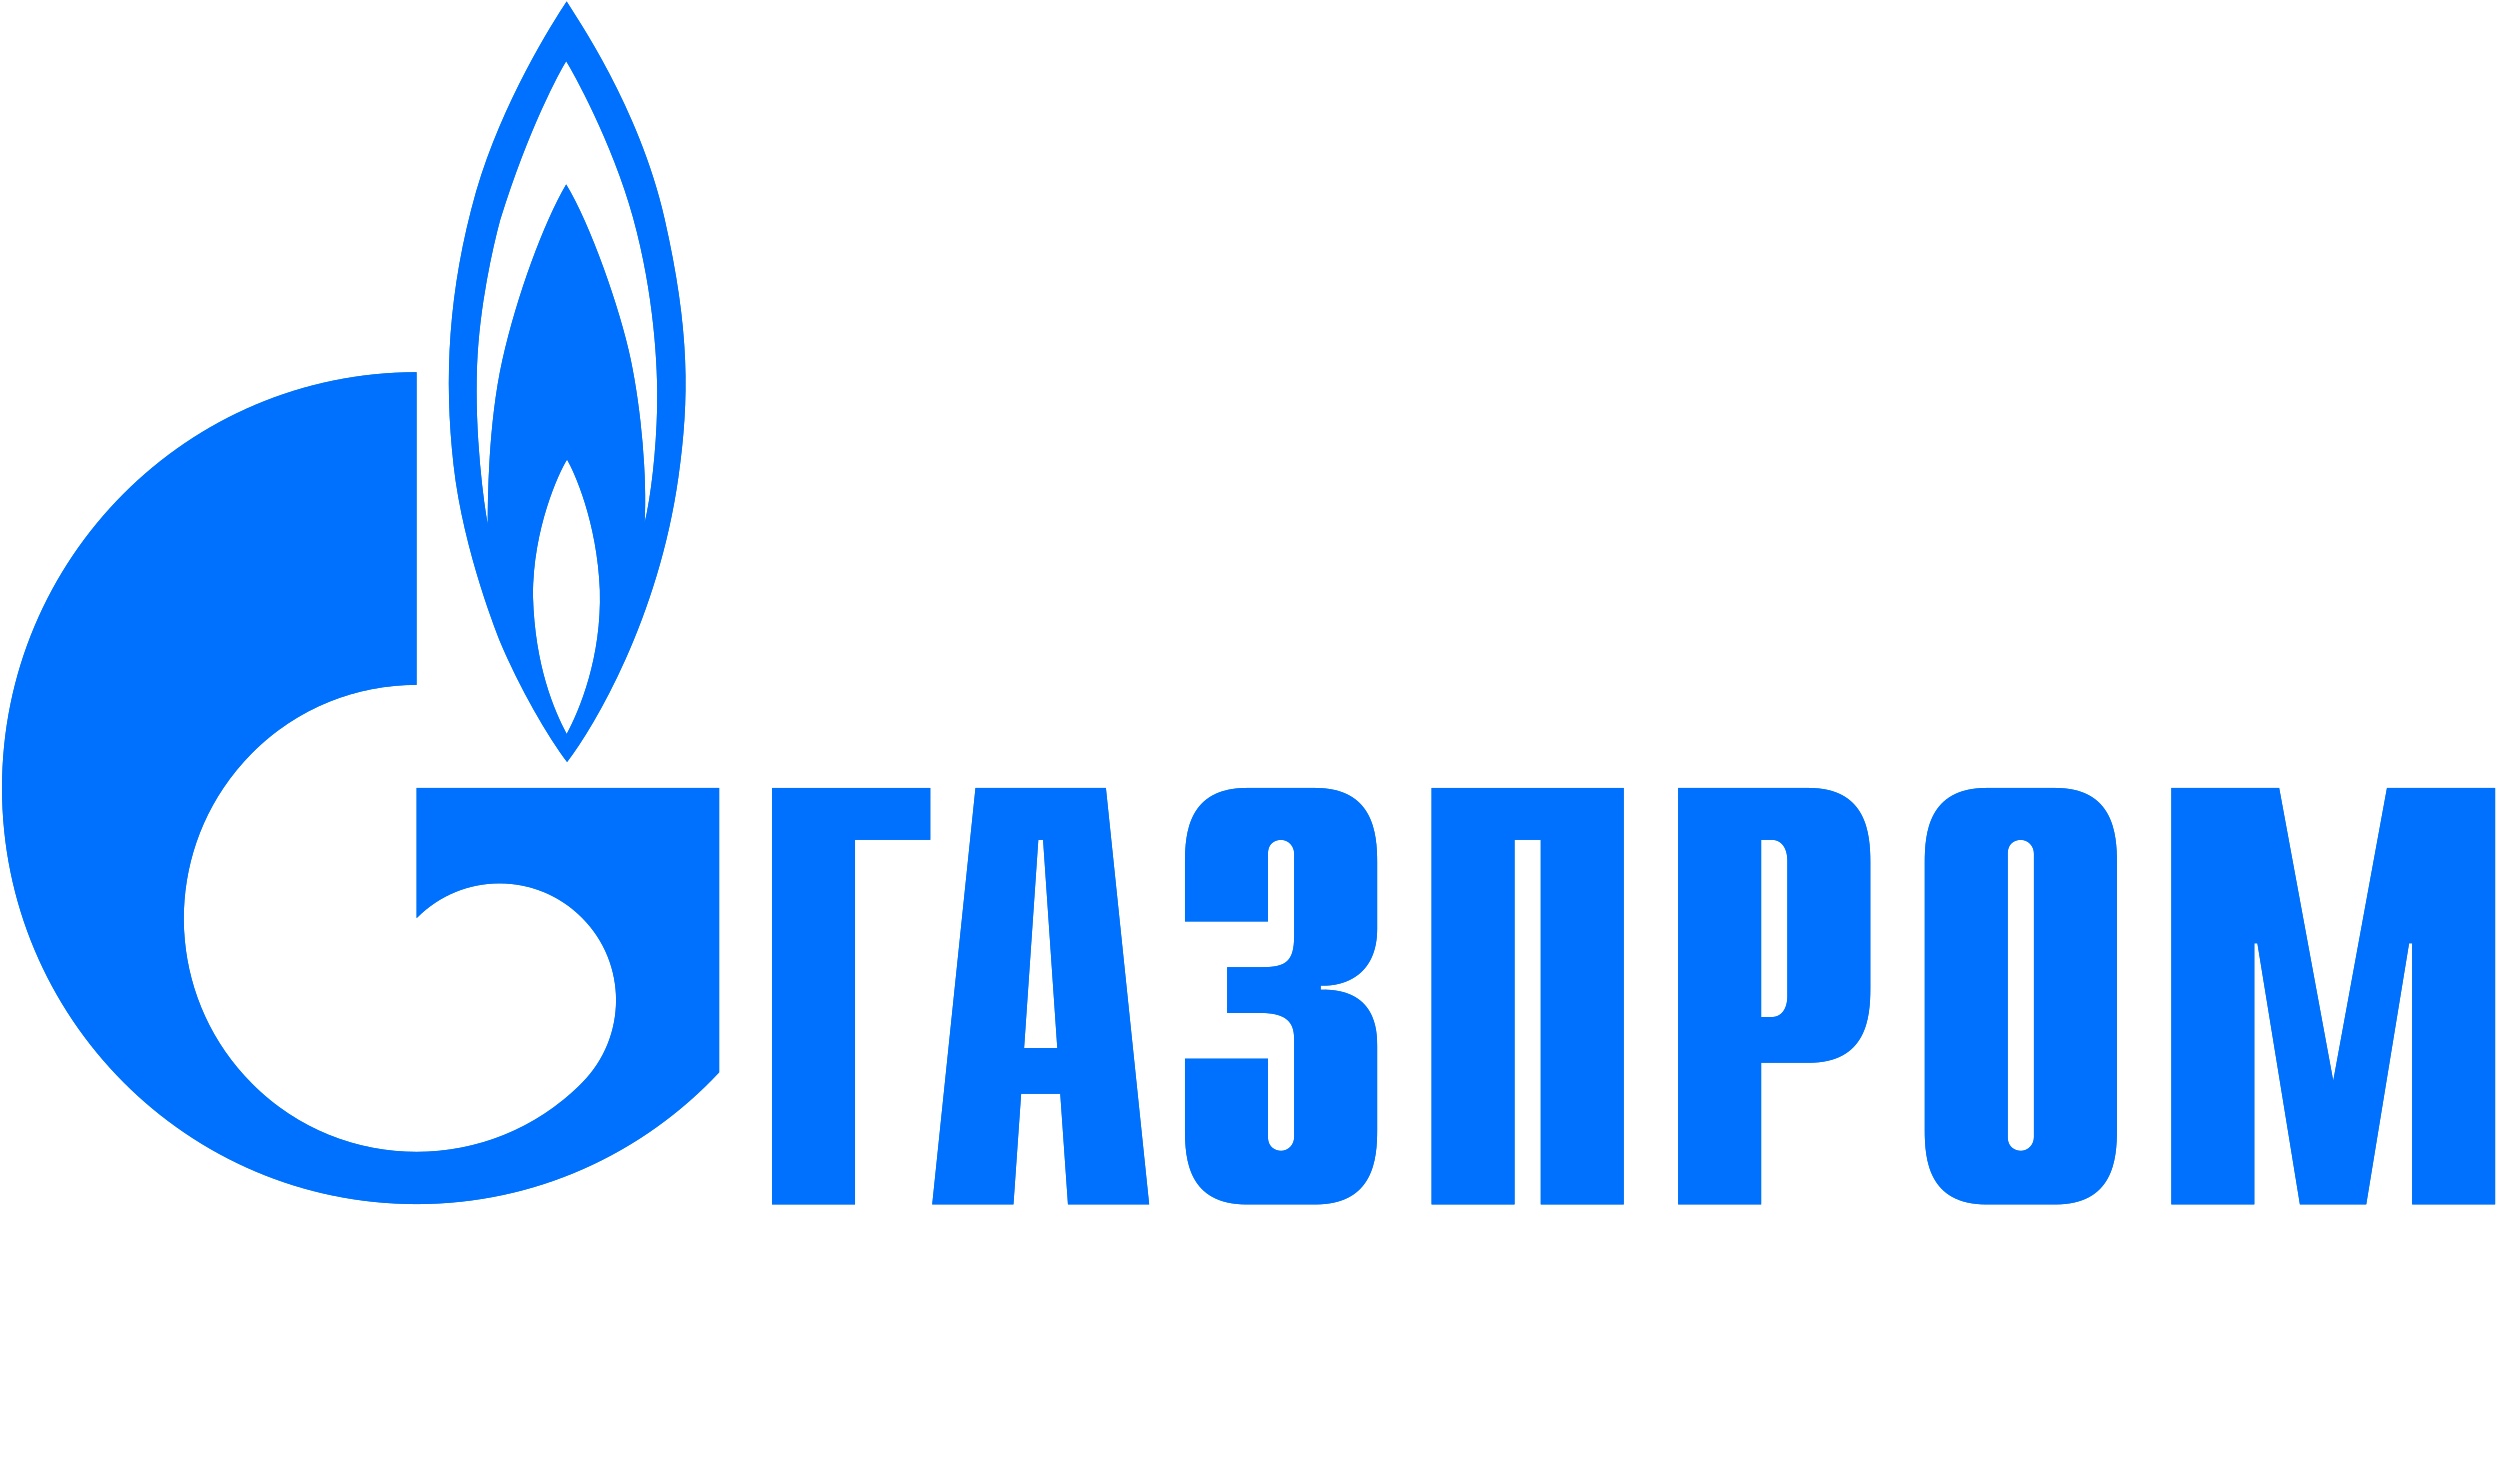
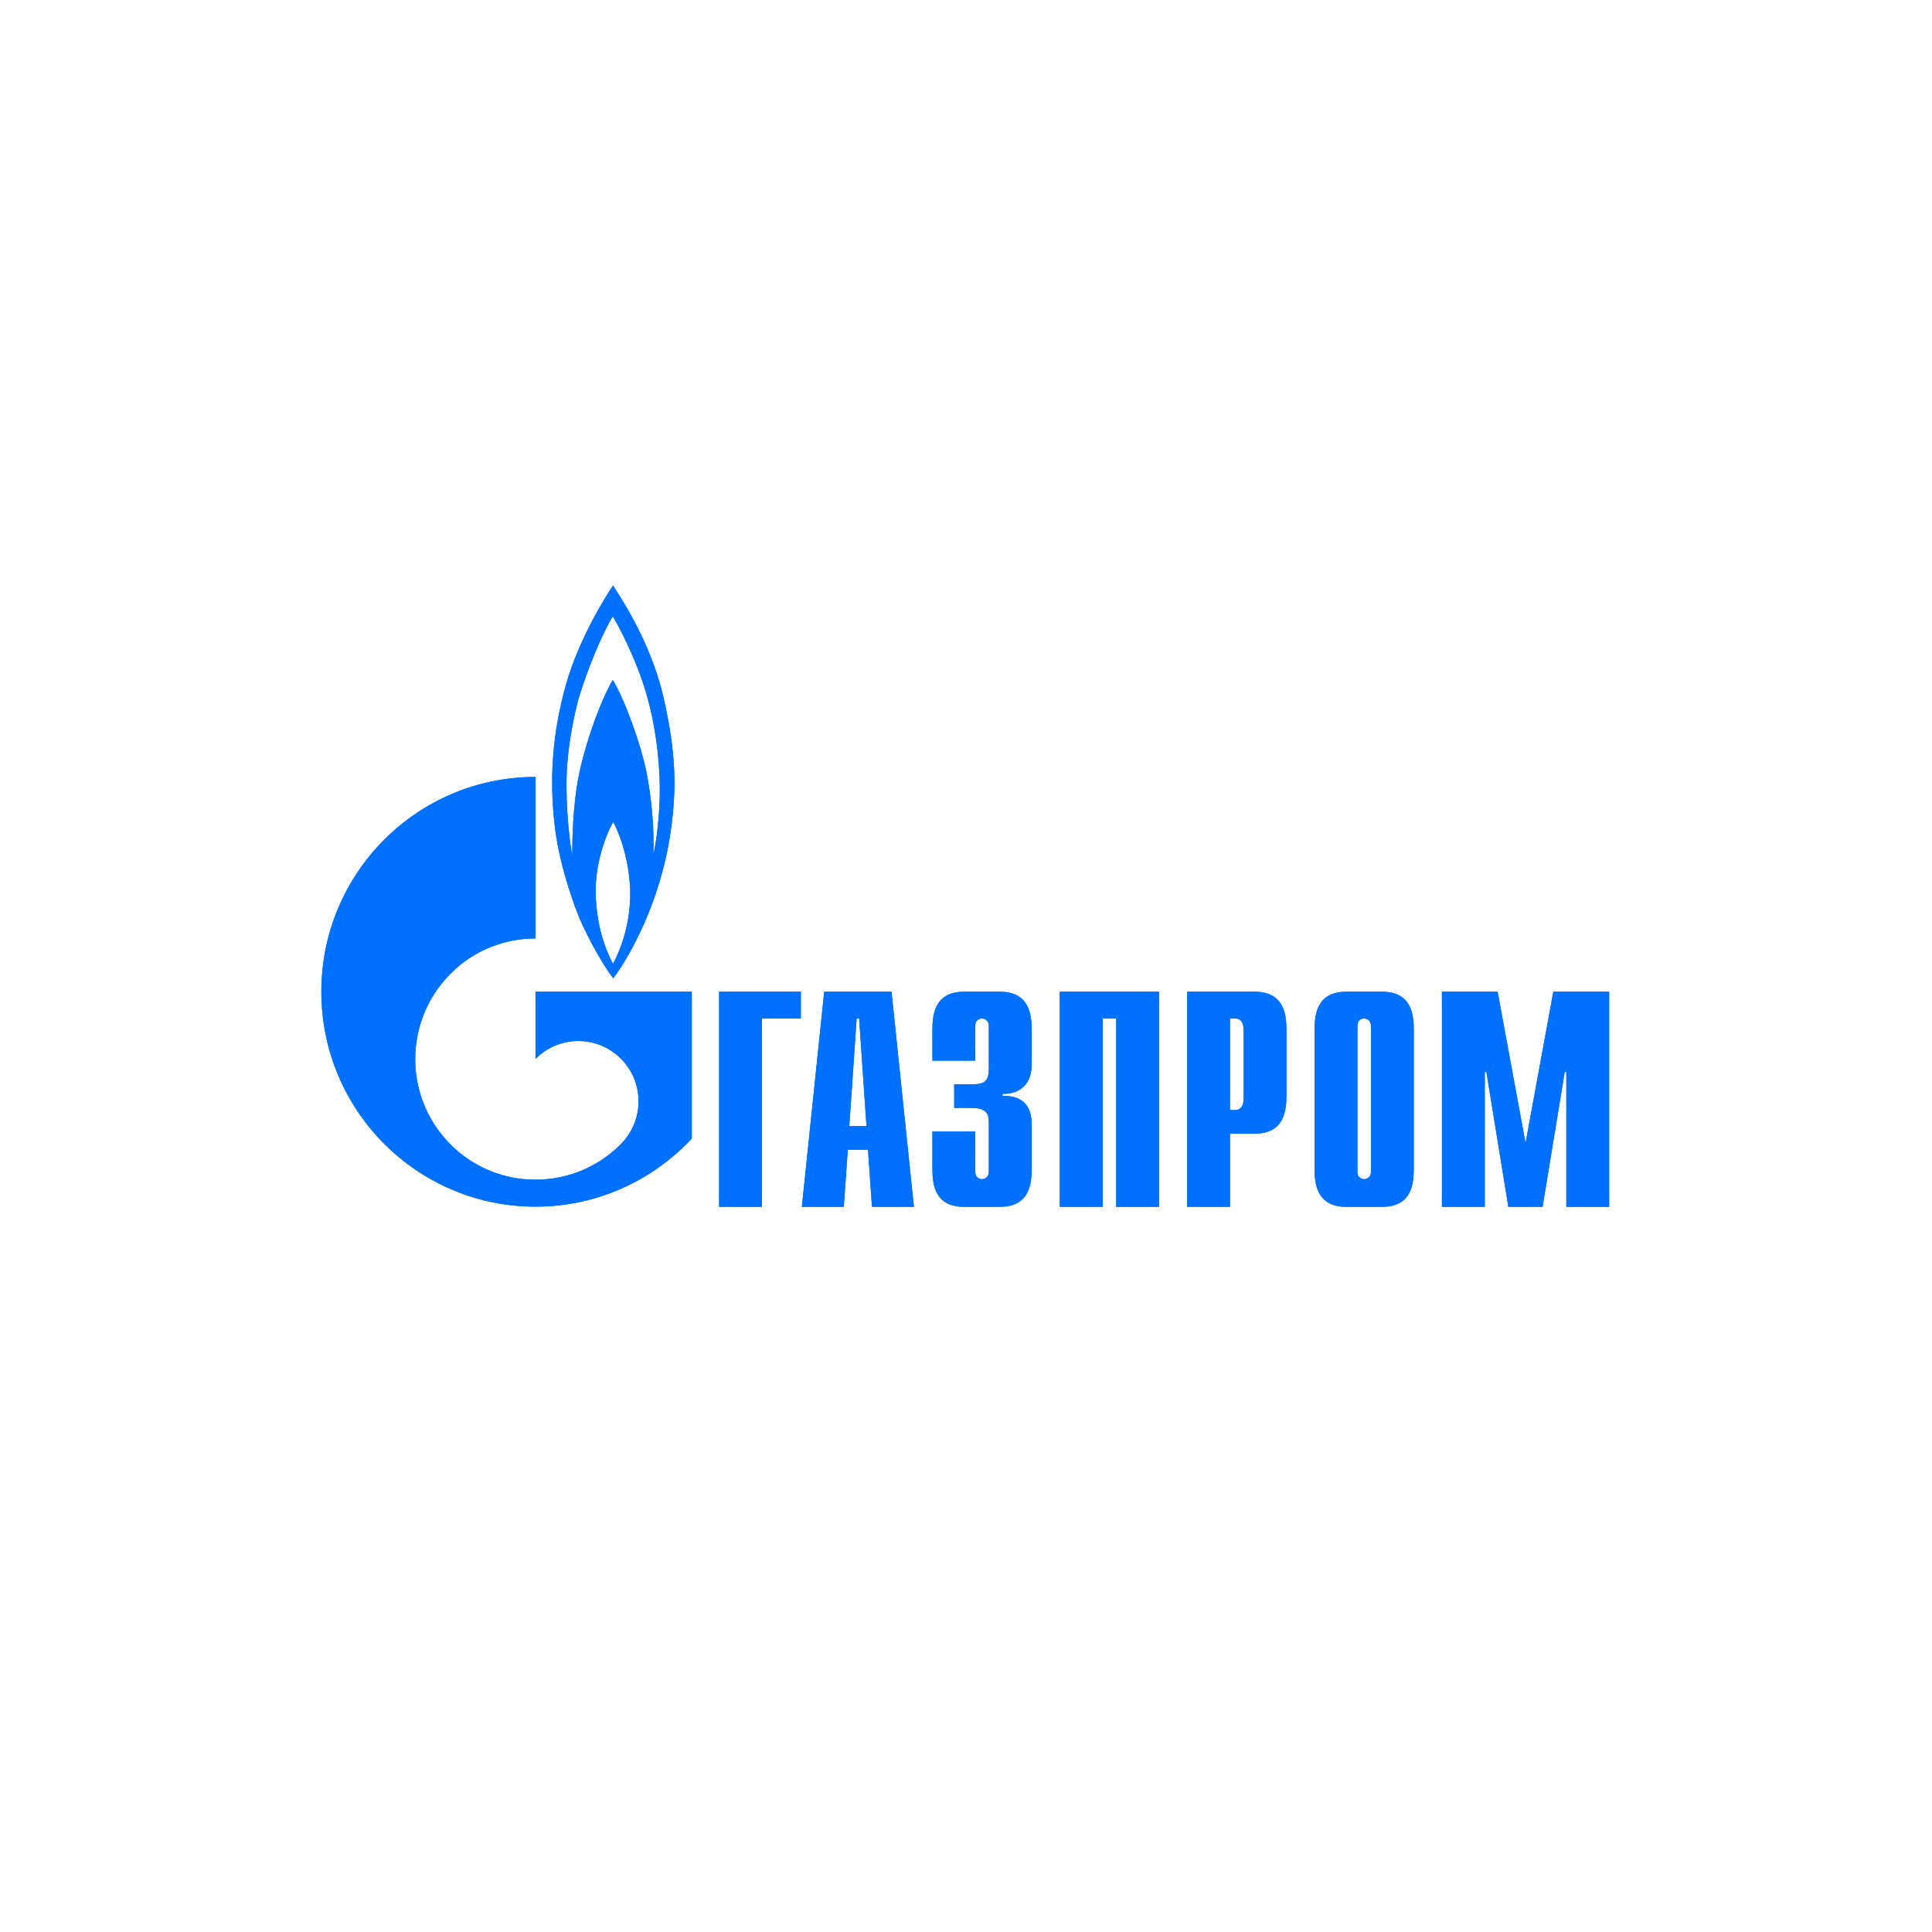
- <svg xmlns="http://www.w3.org/2000/svg" width="254" height="149" viewBox="0 0 254 149" fill="none">
-   <path d="M78.442 80.057H94.517V85.328H86.87V122.37H78.442V80.057Z" fill="#0079C2" />
-   <path d="M104.048 106.485L105.493 85.328H105.976L107.421 106.485H104.048ZM94.714 122.37H102.967L103.748 111.132H107.722L108.506 122.37H116.755L112.359 80.057H99.11L94.714 122.37Z" fill="#0079C2" />
-   <path d="M128.825 107.56V115.537C128.825 116.612 129.655 116.924 130.139 116.924C130.933 116.924 131.486 116.266 131.486 115.537V105.687C131.486 104.369 131.244 102.913 128.1 102.913H124.679V98.265H128.238C130.622 98.265 131.486 97.71 131.486 95.109V86.716C131.486 85.987 130.933 85.328 130.139 85.328C129.655 85.328 128.825 85.606 128.825 86.716V93.618H120.394V87.618C120.394 84.669 120.739 80.057 126.648 80.057H133.629C139.538 80.057 139.918 84.669 139.918 87.618V94.381C139.918 98.993 136.704 100.242 134.182 100.138V100.554C139.849 100.415 139.918 104.785 139.918 106.277V114.809C139.918 117.792 139.538 122.37 133.629 122.37H126.648C120.739 122.37 120.394 117.792 120.394 114.809V107.56H128.825Z" fill="#0079C2" />
-   <path d="M145.447 80.057H164.972V122.37H156.54V85.328H153.879V122.37H145.447V80.057Z" fill="#0079C2" />
-   <path d="M178.933 103.329V85.328H180.039C180.937 85.328 181.594 86.091 181.594 87.444V101.213C181.594 102.566 180.937 103.329 180.039 103.329H178.933ZM170.501 122.37H178.933V107.976H183.771C189.645 107.976 190.025 103.398 190.025 100.415V87.618C190.025 84.669 189.645 80.057 183.771 80.057H170.501V122.37Z" fill="#0079C2" />
-   <path d="M206.647 115.537C206.647 116.266 206.094 116.924 205.3 116.924C204.816 116.924 203.986 116.612 203.986 115.537V86.716C203.986 85.606 204.816 85.328 205.3 85.328C206.094 85.328 206.647 85.987 206.647 86.716V115.537ZM195.555 114.809C195.555 117.792 195.935 122.37 201.809 122.37H208.824C214.699 122.37 215.079 117.792 215.079 114.809V87.618C215.079 84.669 214.699 80.057 208.824 80.057H201.809C195.935 80.057 195.555 84.669 195.555 87.618V114.809Z" fill="#0079C2" />
-   <path d="M242.517 80.057H253.506V122.37H245.074V95.837H244.763L240.409 122.37H233.671L229.351 95.837H229.04V122.37H220.608V80.057H231.563L237.057 109.814L242.517 80.057Z" fill="#0079C2" />
-   <path d="M67.515 22.206C64.933 10.864 58.464 1.639 57.573 0.147C56.163 2.263 51.004 10.414 48.381 19.431C45.516 29.524 45.094 38.472 46.083 47.247C47.064 56.056 50.772 65.108 50.772 65.108C52.742 69.825 55.693 74.924 57.614 77.421C60.431 73.744 66.903 62.785 68.921 48.495C70.044 40.518 70.093 33.547 67.515 22.206ZM57.573 74.577C56.304 72.184 54.335 67.64 54.148 60.565C54.1 53.767 56.819 47.906 57.614 46.692C58.323 47.906 60.666 53.004 60.946 59.975C61.136 66.773 58.883 72.149 57.573 74.577ZM66.765 41.455C66.668 45.79 66.153 50.368 65.497 53.108C65.732 48.391 65.168 41.767 64.09 36.564C63.012 31.397 59.961 22.726 57.524 18.737C55.275 22.552 52.503 30.044 51.052 36.53C49.594 43.015 49.552 50.888 49.552 53.247C49.165 51.27 48.197 44.16 48.471 37.05C48.699 31.189 50.067 25.119 50.817 22.345C53.678 13.084 56.916 7.153 57.524 6.217C58.133 7.153 62.21 14.471 64.325 22.136C66.43 29.801 66.855 37.154 66.765 41.455Z" fill="#0079C2" />
-   <path d="M42.326 80.057V93.271C42.344 93.271 42.357 93.236 42.375 93.236C46.998 88.589 54.497 88.589 59.124 93.236C63.748 97.849 63.748 105.375 59.124 110.023C59.104 110.057 59.083 110.057 59.062 110.092C59.038 110.092 59.014 110.127 58.993 110.161C54.38 114.739 48.353 117.029 42.326 117.029C36.272 117.029 30.218 114.739 25.601 110.092C17.459 101.941 16.495 89.282 22.701 80.057C23.538 78.808 24.502 77.629 25.601 76.519C30.218 71.871 36.272 69.582 42.326 69.582V37.813C19.063 37.813 0.205 56.715 0.205 80.057C0.205 103.398 19.063 122.335 42.326 122.335C54.456 122.335 65.383 117.167 73.068 108.947V80.057H42.326Z" fill="#0079C2" />
-   <path d="M78.442 80.057H94.517V85.328H86.87V122.37H78.442V80.057Z" fill="#0071FE" />
-   <path d="M104.048 106.485L105.493 85.328H105.976L107.421 106.485H104.048ZM94.714 122.37H102.967L103.748 111.132H107.722L108.506 122.37H116.755L112.359 80.057H99.11L94.714 122.37Z" fill="#0071FE" />
-   <path d="M128.825 107.56V115.537C128.825 116.612 129.655 116.924 130.139 116.924C130.933 116.924 131.486 116.266 131.486 115.537V105.687C131.486 104.369 131.244 102.913 128.1 102.913H124.679V98.265H128.238C130.622 98.265 131.486 97.71 131.486 95.109V86.716C131.486 85.987 130.933 85.328 130.139 85.328C129.655 85.328 128.825 85.606 128.825 86.716V93.618H120.394V87.618C120.394 84.669 120.739 80.057 126.648 80.057H133.629C139.538 80.057 139.918 84.669 139.918 87.618V94.381C139.918 98.993 136.704 100.242 134.182 100.138V100.554C139.849 100.415 139.918 104.785 139.918 106.277V114.809C139.918 117.792 139.538 122.37 133.629 122.37H126.648C120.739 122.37 120.394 117.792 120.394 114.809V107.56H128.825Z" fill="#0071FE" />
-   <path d="M145.447 80.057H164.972V122.37H156.54V85.328H153.879V122.37H145.447V80.057Z" fill="#0071FE" />
-   <path d="M178.933 103.329V85.328H180.039C180.937 85.328 181.594 86.091 181.594 87.444V101.213C181.594 102.566 180.937 103.329 180.039 103.329H178.933ZM170.501 122.37H178.933V107.976H183.771C189.645 107.976 190.025 103.398 190.025 100.415V87.618C190.025 84.669 189.645 80.057 183.771 80.057H170.501V122.37Z" fill="#0071FE" />
-   <path d="M206.647 115.537C206.647 116.266 206.094 116.924 205.3 116.924C204.816 116.924 203.986 116.612 203.986 115.537V86.716C203.986 85.606 204.816 85.328 205.3 85.328C206.094 85.328 206.647 85.987 206.647 86.716V115.537ZM195.555 114.809C195.555 117.792 195.935 122.37 201.809 122.37H208.824C214.699 122.37 215.079 117.792 215.079 114.809V87.618C215.079 84.669 214.699 80.057 208.824 80.057H201.809C195.935 80.057 195.555 84.669 195.555 87.618V114.809Z" fill="#0071FE" />
-   <path d="M242.517 80.057H253.506V122.37H245.074V95.837H244.763L240.409 122.37H233.671L229.351 95.837H229.04V122.37H220.608V80.057H231.563L237.057 109.814L242.517 80.057Z" fill="#0071FE" />
-   <path d="M67.515 22.206C64.933 10.864 58.464 1.639 57.573 0.147C56.163 2.263 51.004 10.414 48.381 19.431C45.516 29.524 45.094 38.472 46.083 47.247C47.064 56.056 50.772 65.108 50.772 65.108C52.742 69.825 55.693 74.924 57.614 77.421C60.431 73.744 66.903 62.785 68.921 48.495C70.044 40.518 70.093 33.547 67.515 22.206ZM57.573 74.577C56.304 72.184 54.335 67.64 54.148 60.565C54.1 53.767 56.819 47.906 57.614 46.692C58.323 47.906 60.666 53.004 60.946 59.975C61.136 66.773 58.883 72.149 57.573 74.577ZM66.765 41.455C66.668 45.79 66.153 50.368 65.497 53.108C65.732 48.391 65.168 41.767 64.09 36.564C63.012 31.397 59.961 22.726 57.524 18.737C55.275 22.552 52.503 30.044 51.052 36.53C49.594 43.015 49.552 50.888 49.552 53.247C49.165 51.27 48.197 44.16 48.471 37.05C48.699 31.189 50.067 25.119 50.817 22.345C53.678 13.084 56.916 7.153 57.524 6.217C58.133 7.153 62.21 14.471 64.325 22.136C66.43 29.801 66.855 37.154 66.765 41.455Z" fill="#0071FE" />
-   <path d="M42.326 80.057V93.271C42.344 93.271 42.357 93.236 42.375 93.236C46.998 88.589 54.497 88.589 59.124 93.236C63.748 97.849 63.748 105.375 59.124 110.023C59.104 110.057 59.083 110.057 59.062 110.092C59.038 110.092 59.014 110.127 58.993 110.161C54.38 114.739 48.353 117.029 42.326 117.029C36.272 117.029 30.218 114.739 25.601 110.092C17.459 101.941 16.495 89.282 22.701 80.057C23.538 78.808 24.502 77.629 25.601 76.519C30.218 71.871 36.272 69.582 42.326 69.582V37.813C19.063 37.813 0.205 56.715 0.205 80.057C0.205 103.398 19.063 122.335 42.326 122.335C54.456 122.335 65.383 117.167 73.068 108.947V80.057H42.326Z" fill="#0071FE" />
+ <svg xmlns="http://www.w3.org/2000/svg" width="380" height="380" viewBox="0 0 380 380" fill="none">
+   <path d="M141.441 195.057H157.517V200.328H149.87V237.37H141.441V195.057Z" fill="#0079C2" />
+   <path d="M167.048 221.485L168.493 200.328H168.976L170.421 221.485H167.048ZM157.714 237.37H165.967L166.748 226.132H170.722L171.506 237.37H179.755L175.359 195.057H162.11L157.714 237.37Z" fill="#0079C2" />
+   <path d="M191.825 222.56V230.537C191.825 231.612 192.655 231.924 193.139 231.924C193.933 231.924 194.486 231.266 194.486 230.537V220.687C194.486 219.369 194.244 217.913 191.1 217.913H187.679V213.265H191.238C193.622 213.265 194.486 212.71 194.486 210.109V201.716C194.486 200.987 193.933 200.328 193.139 200.328C192.655 200.328 191.825 200.606 191.825 201.716V208.618H183.394V202.618C183.394 199.67 183.739 195.057 189.648 195.057H196.629C202.538 195.057 202.918 199.67 202.918 202.618V209.381C202.918 213.993 199.704 215.242 197.182 215.138V215.554C202.849 215.415 202.918 219.785 202.918 221.277V229.809C202.918 232.792 202.538 237.37 196.629 237.37H189.648C183.739 237.37 183.394 232.792 183.394 229.809V222.56H191.825Z" fill="#0079C2" />
+   <path d="M208.447 195.057H227.972V237.37H219.54V200.328H216.879V237.37H208.447V195.057Z" fill="#0079C2" />
+   <path d="M241.933 218.329V200.328H243.039C243.937 200.328 244.594 201.091 244.594 202.444V216.213C244.594 217.566 243.937 218.329 243.039 218.329H241.933ZM233.501 237.37H241.933V222.976H246.771C252.645 222.976 253.025 218.398 253.025 215.415V202.618C253.025 199.67 252.645 195.057 246.771 195.057H233.501V237.37Z" fill="#0079C2" />
+   <path d="M269.647 230.537C269.647 231.266 269.094 231.924 268.3 231.924C267.816 231.924 266.986 231.612 266.986 230.537V201.716C266.986 200.606 267.816 200.328 268.3 200.328C269.094 200.328 269.647 200.987 269.647 201.716V230.537ZM258.555 229.809C258.555 232.792 258.935 237.37 264.809 237.37H271.824C277.699 237.37 278.079 232.792 278.079 229.809V202.618C278.079 199.67 277.699 195.057 271.824 195.057H264.809C258.935 195.057 258.555 199.67 258.555 202.618V229.809Z" fill="#0079C2" />
+   <path d="M305.517 195.057H316.506V237.37H308.074V210.837H307.763L303.409 237.37H296.671L292.351 210.837H292.04V237.37H283.608V195.057H294.563L300.057 224.814L305.517 195.057Z" fill="#0079C2" />
+   <path d="M130.515 137.206C127.933 125.864 121.464 116.639 120.573 115.147C119.163 117.263 114.003 125.414 111.381 134.431C108.516 144.524 108.094 153.472 109.083 162.247C110.064 171.056 113.772 180.108 113.772 180.108C115.742 184.825 118.693 189.924 120.614 192.421C123.431 188.744 129.903 177.785 131.921 163.495C133.044 155.518 133.093 148.547 130.515 137.206ZM120.573 189.577C119.304 187.184 117.335 182.64 117.148 175.565C117.1 168.767 119.819 162.906 120.614 161.692C121.323 162.906 123.666 168.004 123.945 174.975C124.136 181.773 121.882 187.149 120.573 189.577ZM129.765 156.455C129.668 160.79 129.153 165.368 128.497 168.108C128.732 163.391 128.168 156.767 127.09 151.564C126.012 146.397 122.961 137.726 120.524 133.737C118.275 137.553 115.503 145.044 114.052 151.53C112.594 158.015 112.552 165.888 112.552 168.247C112.165 166.27 111.197 159.16 111.47 152.05C111.699 146.189 113.067 140.119 113.817 137.344C116.678 128.084 119.916 122.153 120.524 121.217C121.133 122.153 125.21 129.471 127.325 137.136C129.43 144.801 129.855 152.154 129.765 156.455Z" fill="#0079C2" />
+   <path d="M105.326 195.057V208.271C105.344 208.271 105.357 208.236 105.375 208.236C109.998 203.589 117.497 203.589 122.124 208.236C126.748 212.849 126.748 220.375 122.124 225.023C122.104 225.057 122.083 225.057 122.062 225.092C122.038 225.092 122.014 225.127 121.993 225.161C117.38 229.739 111.353 232.029 105.326 232.029C99.272 232.029 93.218 229.739 88.601 225.092C80.459 216.941 79.495 204.282 85.701 195.057C86.538 193.808 87.502 192.629 88.601 191.519C93.218 186.871 99.272 184.582 105.326 184.582V152.813C82.063 152.813 63.205 171.715 63.205 195.057C63.205 218.398 82.063 237.335 105.326 237.335C117.456 237.335 128.383 232.167 136.068 223.947V195.057H105.326Z" fill="#0079C2" />
+   <path d="M141.441 195.057H157.517V200.328H149.87V237.37H141.441V195.057Z" fill="#0071FE" />
+   <path d="M167.048 221.485L168.493 200.328H168.976L170.421 221.485H167.048ZM157.714 237.37H165.967L166.748 226.132H170.722L171.506 237.37H179.755L175.359 195.057H162.11L157.714 237.37Z" fill="#0071FE" />
+   <path d="M191.825 222.56V230.537C191.825 231.612 192.655 231.924 193.139 231.924C193.933 231.924 194.486 231.266 194.486 230.537V220.687C194.486 219.369 194.244 217.913 191.1 217.913H187.679V213.265H191.238C193.622 213.265 194.486 212.71 194.486 210.109V201.716C194.486 200.987 193.933 200.328 193.139 200.328C192.655 200.328 191.825 200.606 191.825 201.716V208.618H183.394V202.618C183.394 199.67 183.739 195.057 189.648 195.057H196.629C202.538 195.057 202.918 199.67 202.918 202.618V209.381C202.918 213.993 199.704 215.242 197.182 215.138V215.554C202.849 215.415 202.918 219.785 202.918 221.277V229.809C202.918 232.792 202.538 237.37 196.629 237.37H189.648C183.739 237.37 183.394 232.792 183.394 229.809V222.56H191.825Z" fill="#0071FE" />
+   <path d="M208.447 195.057H227.972V237.37H219.54V200.328H216.879V237.37H208.447V195.057Z" fill="#0071FE" />
+   <path d="M241.933 218.329V200.328H243.039C243.937 200.328 244.594 201.091 244.594 202.444V216.213C244.594 217.566 243.937 218.329 243.039 218.329H241.933ZM233.501 237.37H241.933V222.976H246.771C252.645 222.976 253.025 218.398 253.025 215.415V202.618C253.025 199.67 252.645 195.057 246.771 195.057H233.501V237.37Z" fill="#0071FE" />
+   <path d="M269.647 230.537C269.647 231.266 269.094 231.924 268.3 231.924C267.816 231.924 266.986 231.612 266.986 230.537V201.716C266.986 200.606 267.816 200.328 268.3 200.328C269.094 200.328 269.647 200.987 269.647 201.716V230.537ZM258.555 229.809C258.555 232.792 258.935 237.37 264.809 237.37H271.824C277.699 237.37 278.079 232.792 278.079 229.809V202.618C278.079 199.67 277.699 195.057 271.824 195.057H264.809C258.935 195.057 258.555 199.67 258.555 202.618V229.809Z" fill="#0071FE" />
+   <path d="M305.517 195.057H316.506V237.37H308.074V210.837H307.763L303.409 237.37H296.671L292.351 210.837H292.04V237.37H283.608V195.057H294.563L300.057 224.814L305.517 195.057Z" fill="#0071FE" />
+   <path d="M130.515 137.206C127.933 125.864 121.464 116.639 120.573 115.147C119.163 117.263 114.003 125.414 111.381 134.431C108.516 144.524 108.094 153.472 109.083 162.247C110.064 171.056 113.772 180.108 113.772 180.108C115.742 184.825 118.693 189.924 120.614 192.421C123.431 188.744 129.903 177.785 131.921 163.495C133.044 155.518 133.093 148.547 130.515 137.206ZM120.573 189.577C119.304 187.184 117.335 182.64 117.148 175.565C117.1 168.767 119.819 162.906 120.614 161.692C121.323 162.906 123.666 168.004 123.945 174.975C124.136 181.773 121.882 187.149 120.573 189.577ZM129.765 156.455C129.668 160.79 129.153 165.368 128.497 168.108C128.732 163.391 128.168 156.767 127.09 151.564C126.012 146.397 122.961 137.726 120.524 133.737C118.275 137.553 115.503 145.044 114.052 151.53C112.594 158.015 112.552 165.888 112.552 168.247C112.165 166.27 111.197 159.16 111.47 152.05C111.699 146.189 113.067 140.119 113.817 137.344C116.678 128.084 119.916 122.153 120.524 121.217C121.133 122.153 125.21 129.471 127.325 137.136C129.43 144.801 129.855 152.154 129.765 156.455Z" fill="#0071FE" />
+   <path d="M105.326 195.057V208.271C105.344 208.271 105.357 208.236 105.375 208.236C109.998 203.589 117.497 203.589 122.124 208.236C126.748 212.849 126.748 220.375 122.124 225.023C122.104 225.057 122.083 225.057 122.062 225.092C122.038 225.092 122.014 225.127 121.993 225.161C117.38 229.739 111.353 232.029 105.326 232.029C99.272 232.029 93.218 229.739 88.601 225.092C80.459 216.941 79.495 204.282 85.701 195.057C86.538 193.808 87.502 192.629 88.601 191.519C93.218 186.871 99.272 184.582 105.326 184.582V152.813C82.063 152.813 63.205 171.715 63.205 195.057C63.205 218.398 82.063 237.335 105.326 237.335C117.456 237.335 128.383 232.167 136.068 223.947V195.057H105.326Z" fill="#0071FE" />
</svg>
